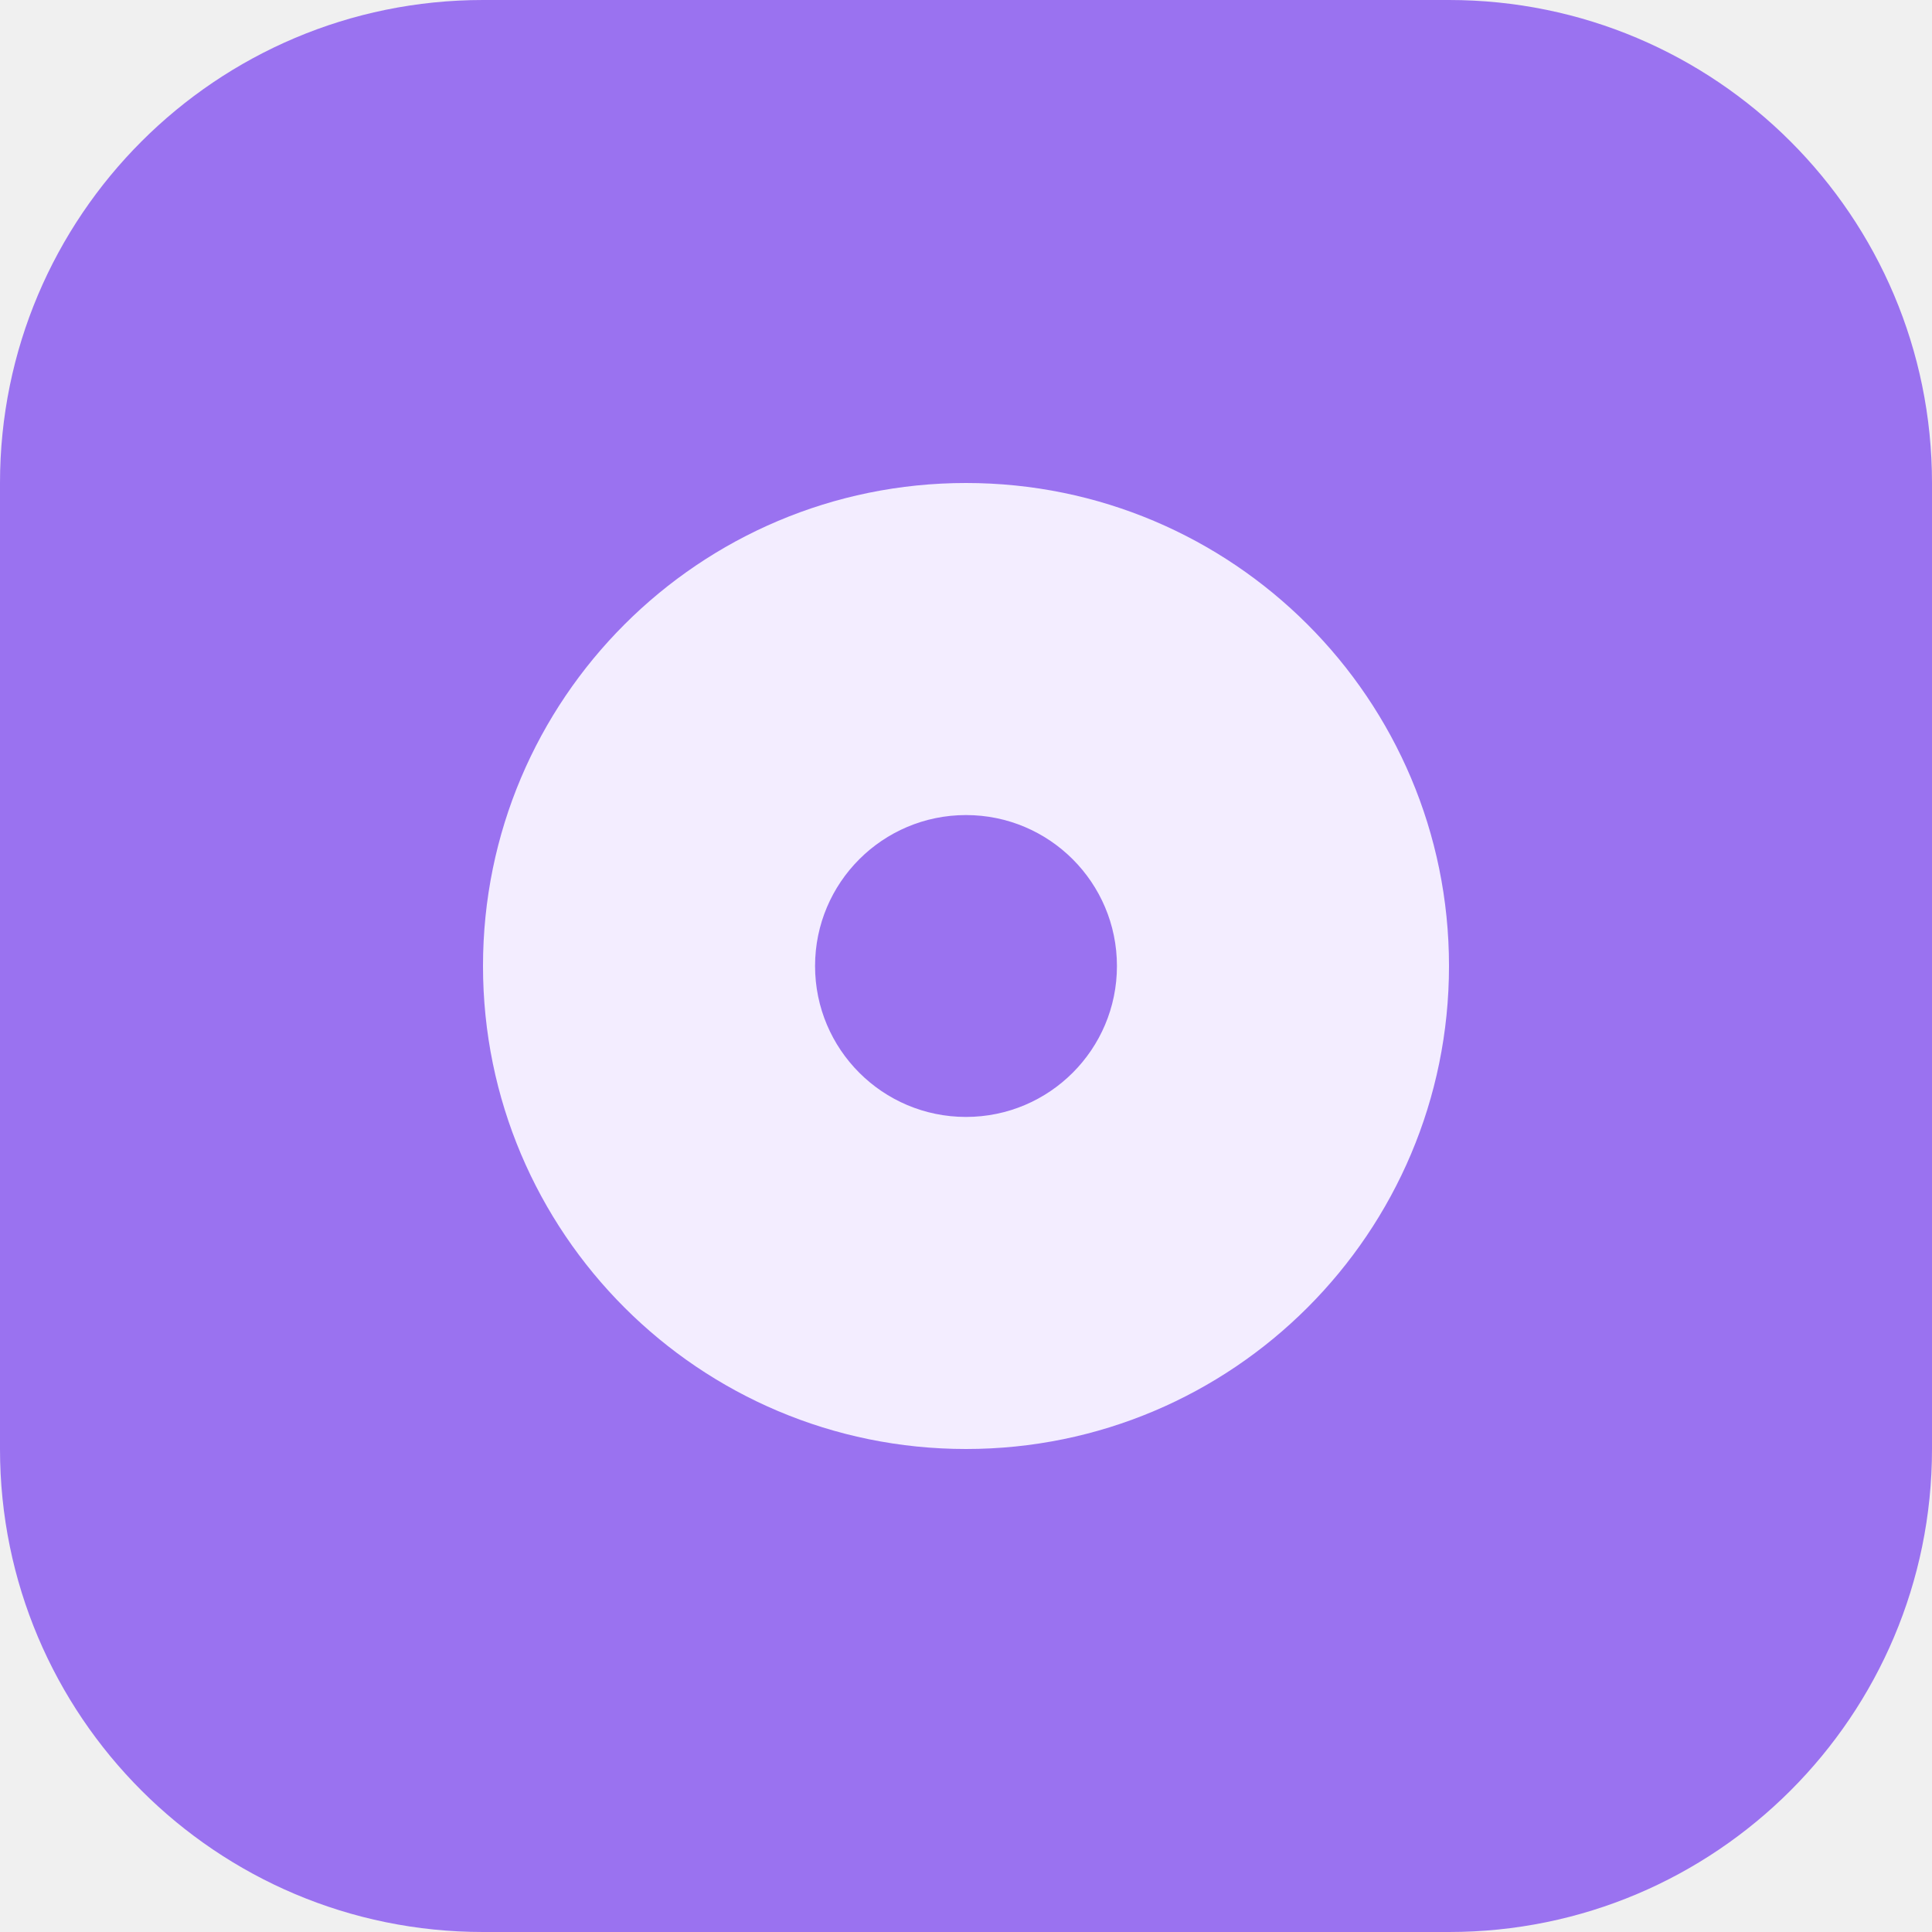
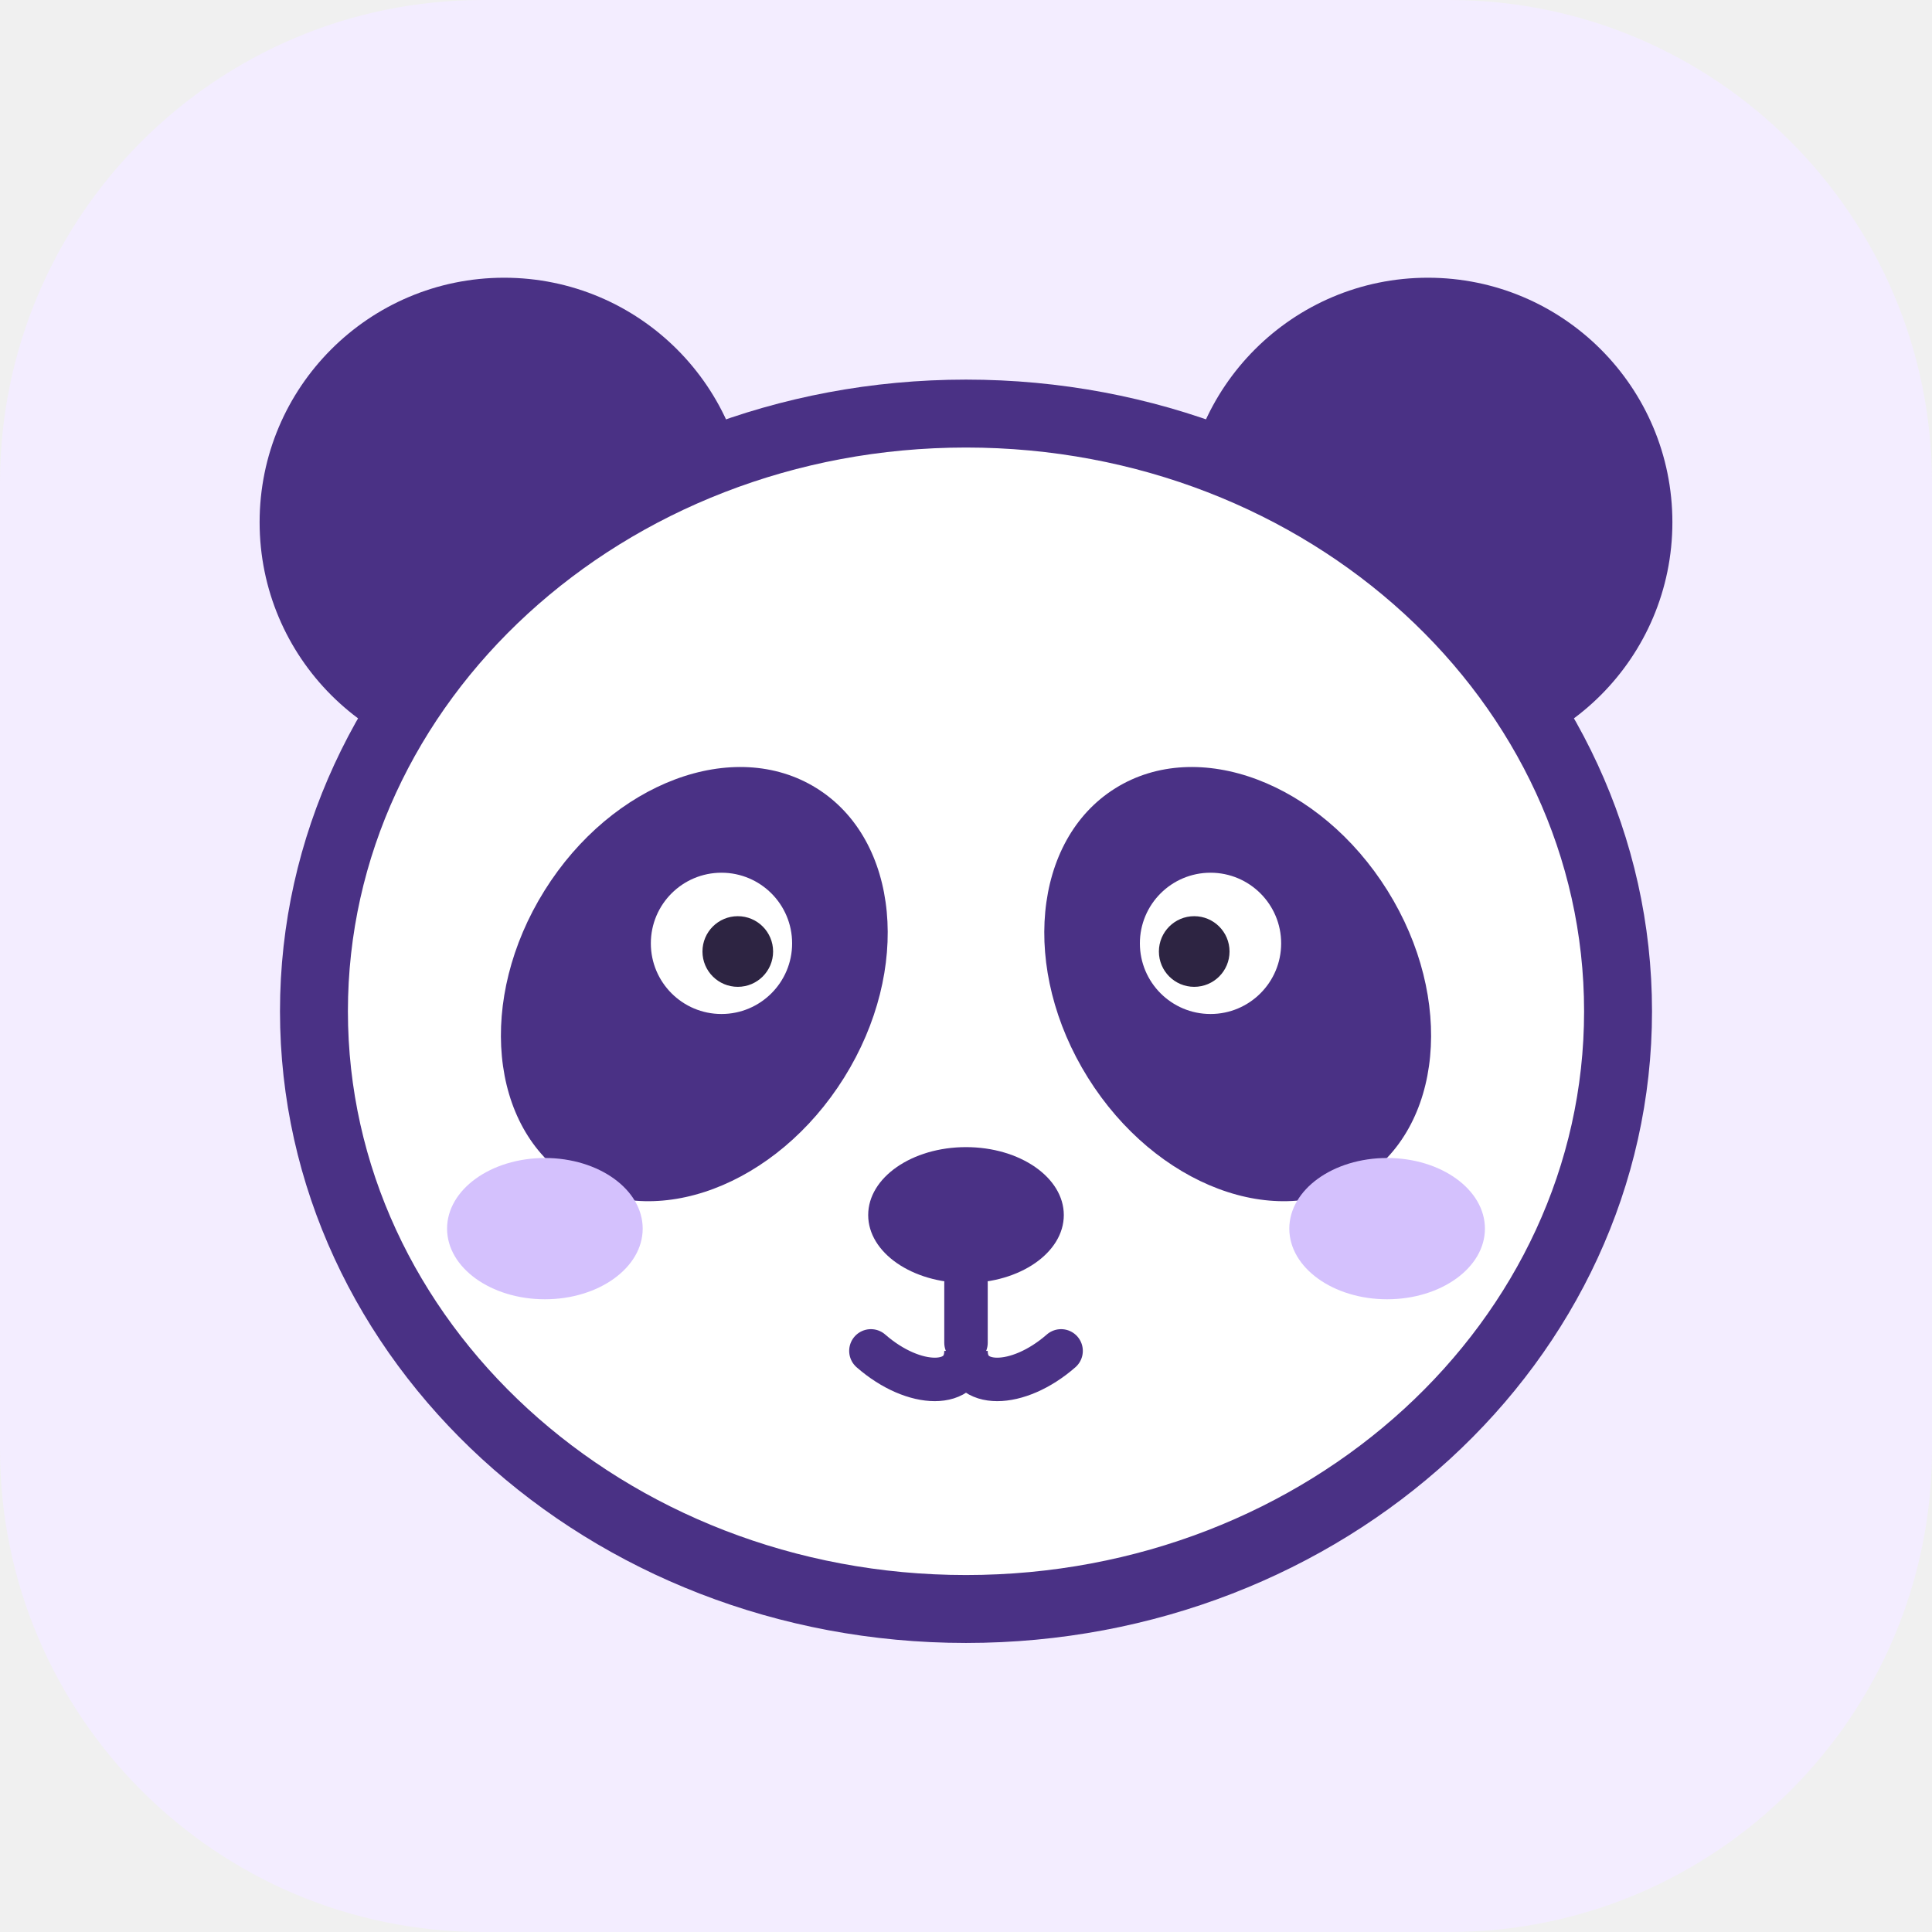
<svg xmlns="http://www.w3.org/2000/svg" viewBox="0 0 64 64">
-   <rect width="64" height="64" rx="16" fill="#9a72f0" />
-   <circle cx="32" cy="32" r="16" fill="#f3edff" />
-   <circle cx="32" cy="32" r="5" fill="#9a72f0" />
+   <rect width="64" height="64" rx="16" fill="#f3edff" />
+   <g transform="translate(3.2 2) scale(0.9)">
+     <circle cx="15" cy="17" r="9" fill="#4a3185" />
+     <circle cx="49" cy="17" r="9" fill="#4a3185" />
+     <ellipse cx="32" cy="35" rx="24" ry="22" fill="#fff" stroke="#4a3185" stroke-width="2.5" />
+     <ellipse cx="22" cy="34" rx="6.5" ry="8.5" fill="#4a3185" transform="rotate(32 22 34)" />
+     <ellipse cx="42" cy="34" rx="6.5" ry="8.5" fill="#4a3185" transform="rotate(-32 42 34)" />
+     <circle cx="23" cy="32.5" r="2.6" fill="#fff" />
+     <circle cx="41" cy="32.5" r="2.6" fill="#fff" />
+     <circle cx="23.6" cy="32.8" r="1.3" fill="#2d2442" />
+     <circle cx="40.4" cy="32.8" r="1.3" fill="#2d2442" />
+     <ellipse cx="16.5" cy="43" rx="3.6" ry="2.6" fill="#d4c1fd" />
+     <ellipse cx="47.5" cy="43" rx="3.6" ry="2.6" fill="#d4c1fd" />
+     <ellipse cx="32" cy="42.5" rx="3.6" ry="2.5" fill="#4a3185" />
+     <path d="M32 45v2.2M28.5 47.5c1.6 1.4 3.5 1.4 3.5 0 0 1.4 1.9 1.4 3.5 0" fill="none" stroke="#4a3185" stroke-width="1.6" stroke-linecap="round" />
+   </g>
</svg>
